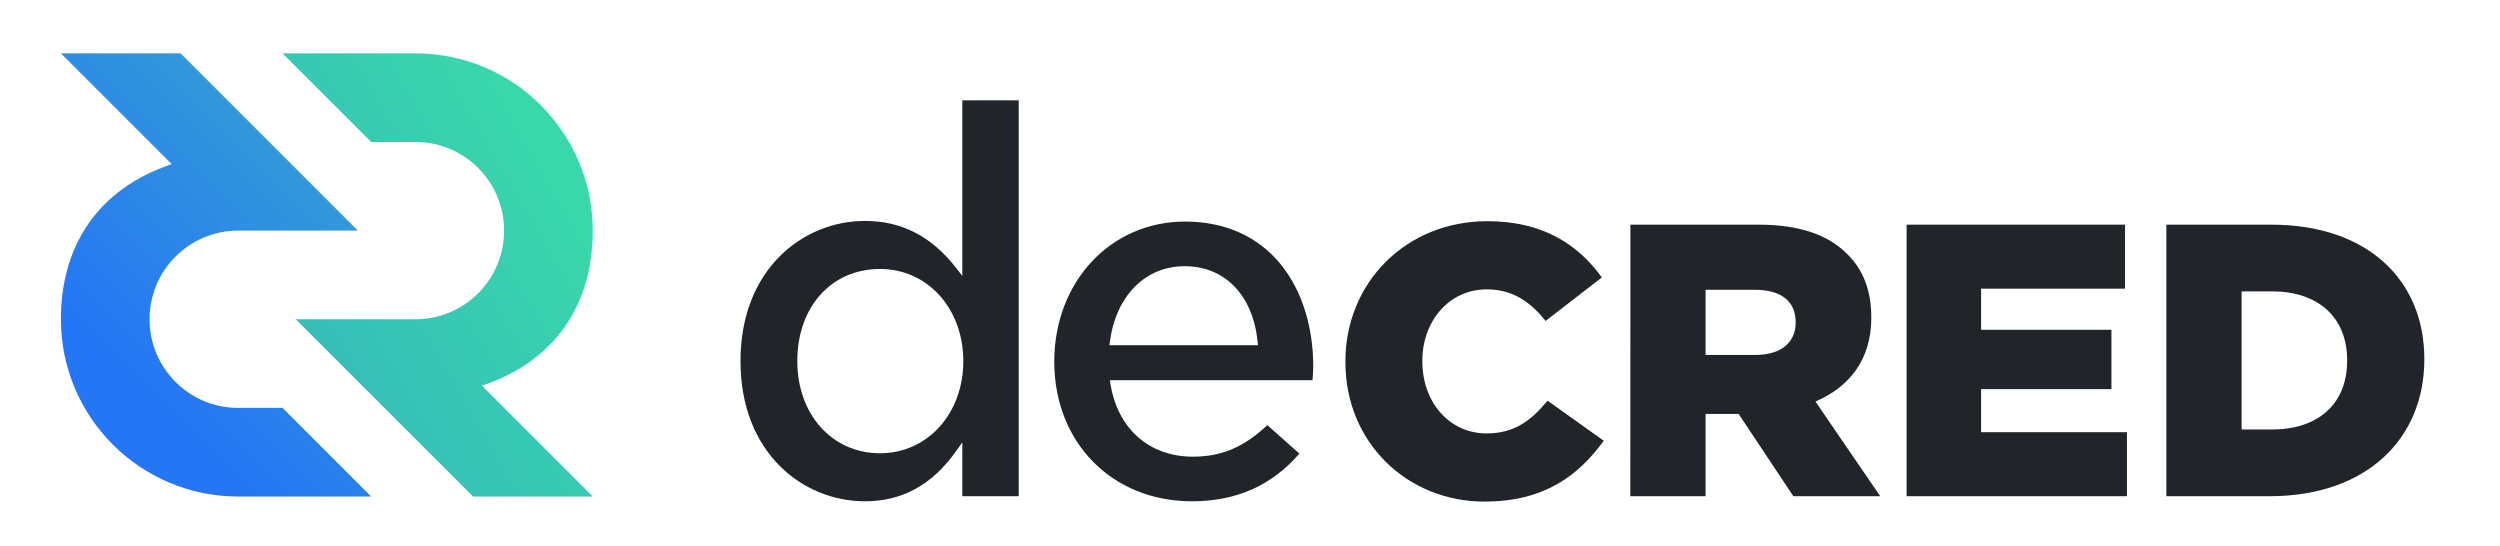
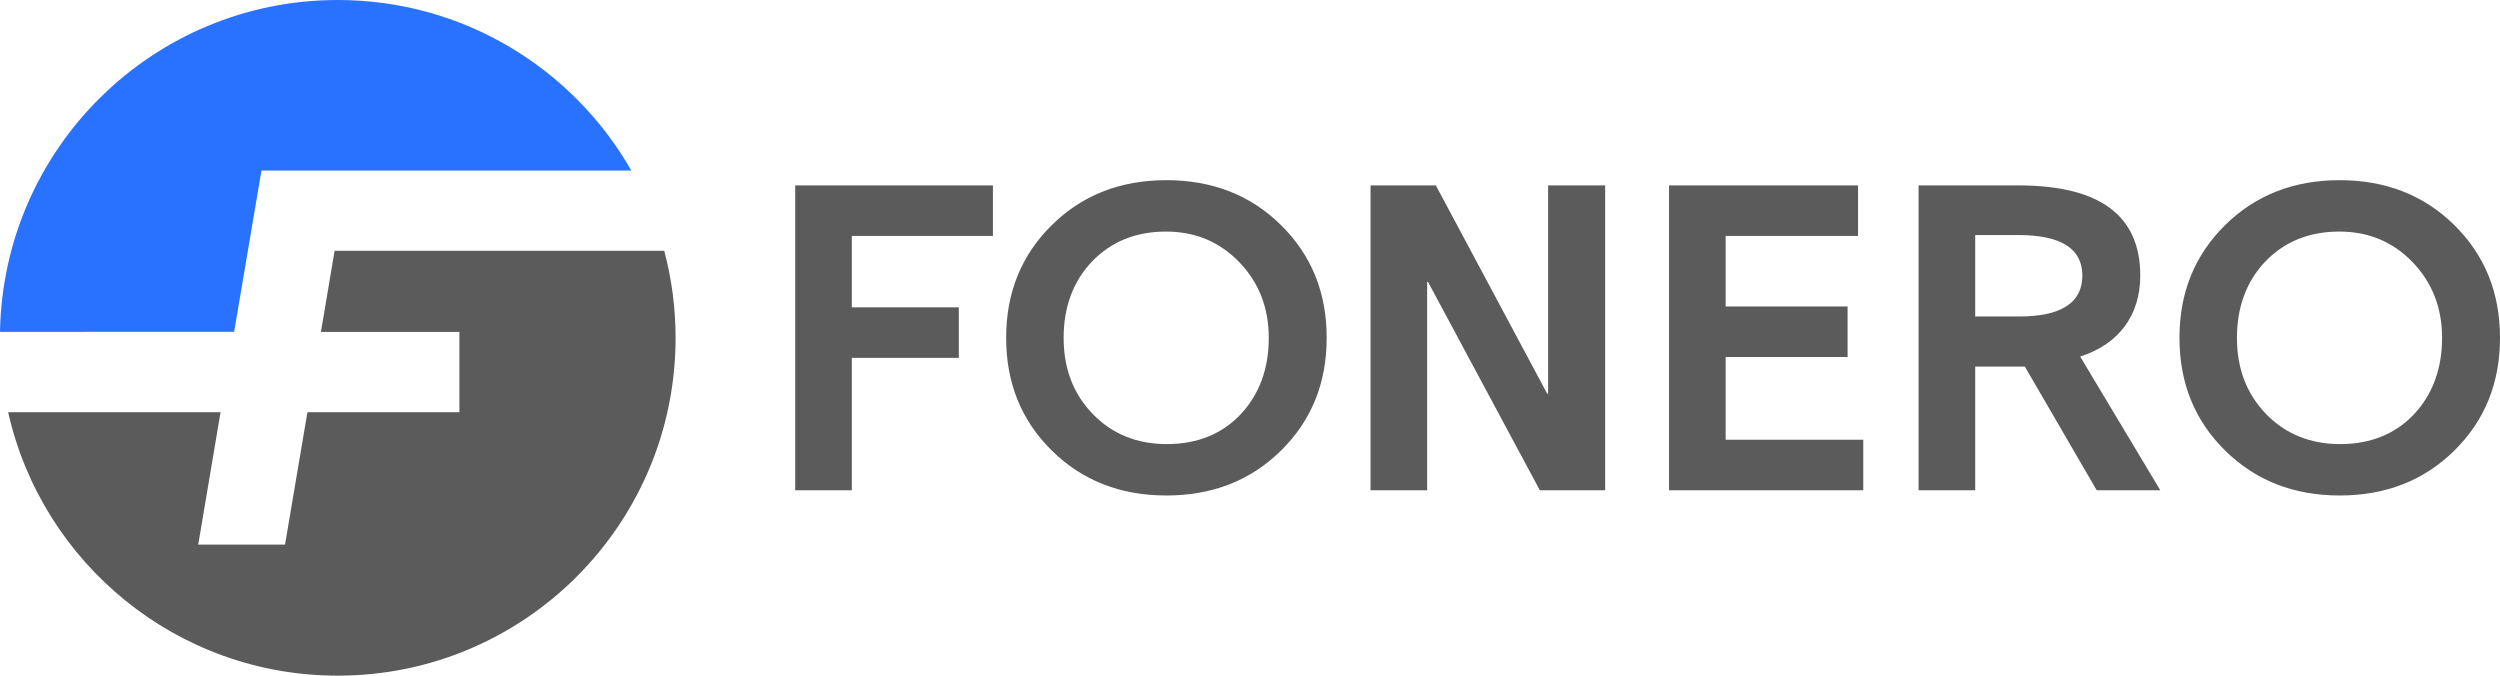
- <svg xmlns="http://www.w3.org/2000/svg" height="24" viewBox="0 0 110 24" width="110">
-   <linearGradient id="a" gradientUnits="userSpaceOnUse" x1="13.731" x2="26.124" y1="15.287" y2="8.132">
-     <stop offset="0" stop-color="#36bdba" />
-     <stop offset=".93" stop-color="#39d8aa" />
-   </linearGradient>
-   <linearGradient id="b" gradientUnits="userSpaceOnUse" x1="3.503" x2="13.6" y1="18.099" y2="8.002">
-     <stop offset=".2" stop-color="#2576f4" />
-     <stop offset="1" stop-color="#3298da" />
-   </linearGradient>
-   <path d="m7.555 7.222-4.875-4.875h5.265l7.8 7.8h-5.265a3.9 3.9 0 1 0 0 7.8h1.95l3.9 3.9h-5.85a7.8 7.8 0 0 1 -7.8-7.8c0-3.163 1.56-5.713 4.875-6.825z" fill="url(#b)" />
-   <path d="m21.205 16.972 4.875 4.875h-5.265l-7.8-7.8h5.265a3.9 3.9 0 0 0 0-7.8h-1.95l-3.9-3.9h5.85a7.8 7.8 0 0 1 7.8 7.8c0 3.163-1.56 5.713-4.875 6.825z" fill="url(#a)" />
-   <g fill="#212529" transform="matrix(.08297517 0 0 .08297517 -16.64172 -9.434984)">
-     <path d="m914 305.75v-.4c0-41.67 32-74.35 75.32-74.35 29.21 0 48 12.26 60.66 29.82l-29.82 23.08c-8.17-10.22-17.56-16.75-31.24-16.75-20 0-34.12 17-34.12 37.79v.41c0 21.44 14.1 38.19 34.12 38.19 14.9 0 23.69-7 32.27-17.36l29.81 21.24c-13.48 18.59-31.66 32.27-63.32 32.27-40.84 0-73.68-31.24-73.68-73.94z" />
-     <path d="m1065.13 232.84h68.09c22 0 37.23 5.73 46.9 15.6 8.44 8.23 12.75 19.34 12.75 33.54v.41c0 22-11.72 36.61-29.62 44.23l34.36 50.22h-46.08l-29-43.64h-17.53v43.64h-39.91zm66.24 69.09c13.58 0 21.39-6.59 21.39-17.08v-.41c0-11.31-8.23-17.07-21.59-17.07h-26.17v34.56z" />
-     <path d="m1211.6 232.84h115.81v33.94h-76.31v21.8h69.11v31.48h-69.11v22.83h77.34v33.95h-116.84z" />
-     <path d="m1349.34 232.84h55.54c51.42 0 81.25 29.62 81.25 71.17v.42c0 41.55-30.24 72.41-82.08 72.41h-54.71zm56.16 108.61c23.86 0 39.7-13.16 39.7-36.41v-.41c0-23-15.84-36.41-39.7-36.41h-16.25v73.23z" />
-     <path d="m832.56 379.53c-42.27 0-72.94-31.14-72.94-74 0-42.37 29.81-74.33 69.36-74.33 21.18 0 38.77 7.89 50.86 22.82 11 13.61 17.11 32.79 17.11 54 0 2.45-.18 4.72-.4 7.31h-107.46l.34 2.08c3.86 23.72 20.6 38.46 43.68 38.46 15.19 0 27.08-5 39.49-16.73l17 15.11c-14.75 16.99-33.43 25.28-57.04 25.28zm-3.86-124.66c-20.78 0-36.31 15.66-39.56 39.89l-.27 2h78.77l-.2-2c-2.53-24.58-17.37-39.89-38.74-39.89z" />
-     <path d="m659.23 379.53c-32.81 0-66-25.53-66-74.33s33.21-74.34 66-74.34c19.5 0 35.34 8.2 48.41 25l3.22 4.15v-93.1h29.9v209.93h-29.9v-28.56l-3.26 4.6c-12.72 17.93-28.54 26.65-48.37 26.65zm8-123.19c-25.83 0-43.87 20.09-43.87 48.86 0 28.31 18.45 48.86 43.87 48.86 25.17 0 44.15-21 44.15-48.86s-18.95-48.86-44.12-48.86z" />
+ <svg xmlns="http://www.w3.org/2000/svg" xml:space="preserve" version="1.1" style="shape-rendering:geometricPrecision; text-rendering:geometricPrecision; image-rendering:optimizeQuality; fill-rule:evenodd; clip-rule:evenodd" viewBox="0 0 12530.88 3386.67">
+   <defs>
+     <style type="text/css">
+    
+     .fil0 {fill:#5B5B5B}
+     .fil1 {fill:#2971FF}
+     .fil2 {fill:#5B5B5B;fill-rule:nonzero}
+    
+   </style>
+   </defs>
+   <g id="Слой_x0020_1">
+     <g id="_1022993744">
+       <path class="fil0" d="M3329.46 1257.17c37.01,139.17 56.82,285.36 56.82,436.19 0,935.21 -758.1,1693.31 -1693.35,1693.31 -807.08,0 -1482.22,-564.67 -1652.05,-1320.5l1064.6 0 -111.94 663.62 435.16 0 112.28 -663.62 761.65 0 0 -402.52 -693.96 0 68.47 -406.48 1652.32 0z" />
+       <path class="fil1" d="M1692.93 0c630.08,0 1179.72,344.14 1471.35,854.65l-1853.69 0 -136.95 808.31 -1173.64 0.48c15.97,-921.4 767.74,-1663.44 1692.93,-1663.44z" />
+       <path class="fil2" d="M4976.88 1182.53l0 -253.23 -991.01 0 0 1528.07 283.79 0 0 -663.62 536.31 0 0 -253.22 -536.31 0 0 -358 707.22 0zm1443.72 -54.58c-152.78,-150.6 -344.9,-224.84 -574.12,-224.84 -229.2,0 -421.31,74.23 -574.1,224.84 -152.8,150.62 -229.22,338.35 -229.22,565.38 0,227.03 76.42,414.77 229.22,565.38 152.8,150.62 344.9,224.86 574.1,224.86 229.22,0 421.32,-74.24 574.12,-224.86 152.81,-150.61 229.22,-338.35 229.22,-565.38 0,-227.03 -76.43,-414.78 -229.22,-565.38zm-61.12 565.38c0,154.99 -47.49,284.32 -141.89,384.21 -93.32,98.72 -218.29,148.44 -368.92,148.44 -148.44,0 -273.42,-49.71 -371.1,-150.63 -98.76,-102.07 -146.25,-229.22 -146.25,-382.02 0,-154.99 48.01,-283.81 141.89,-382.01 96.01,-100.43 220.47,-150.63 371.1,-150.63 146.25,0 267.97,50.75 366.73,152.81 97.68,100.93 148.44,227.03 148.44,379.83zm793.91 -280.2l4.36 0 560.43 1044.24 327.44 0 0 -1528.07 -285.97 0 0 1044.25 -4.36 0 -558.25 -1044.25 -327.44 0 0 1528.07 283.79 0 0 -1044.24zm1496.21 376.25l611.22 0 0 -253.22 -611.22 0 0 -353.63 663.61 0 0 -253.23 -947.4 0 0 1528.07 973.6 0 0 -253.23 -689.81 0 0 -414.76zm2178.58 667.99l-401.67 -670.17c192.1,-61.12 301.25,-205.19 301.25,-406.03 0,-301.24 -203.13,-451.87 -611.23,-451.87l-499.89 0 0 1528.07 283.79 0 0 -619.96 248.85 0 360.19 619.96 318.71 0zm-711.65 -1279.22c213.94,0 320.9,67.68 320.9,203.02 0,137.52 -107.08,205.2 -318.71,205.2l-218.29 0 0 -408.22 216.1 0zm2185.14 -50.2c-152.69,-150.51 -344.91,-224.84 -574.12,-224.84 -229.2,0 -421.36,74.27 -574.11,224.84 -152.75,150.57 -229.21,338.35 -229.21,565.38 0,227.03 76.41,414.77 229.21,565.38 152.8,150.62 344.91,224.86 574.11,224.86 229.21,0 421.32,-74.24 574.12,-224.86 152.8,-150.61 229.21,-338.35 229.21,-565.38 0,-227.03 -76.52,-414.87 -229.21,-565.38zm-61.13 565.38c0,154.99 -47.53,284.36 -141.89,384.21 -93.27,98.68 -218.29,148.44 -368.91,148.44 -148.44,0 -273.47,-49.75 -371.11,-150.63 -98.71,-102.02 -146.25,-229.22 -146.25,-382.02 0,-154.99 48.06,-283.86 141.89,-382.01 95.97,-100.38 220.48,-150.63 371.1,-150.63 146.26,0 268.02,50.79 366.73,152.81 97.64,100.88 148.44,227.03 148.44,379.83z" />
+     </g>
  </g>
</svg>
